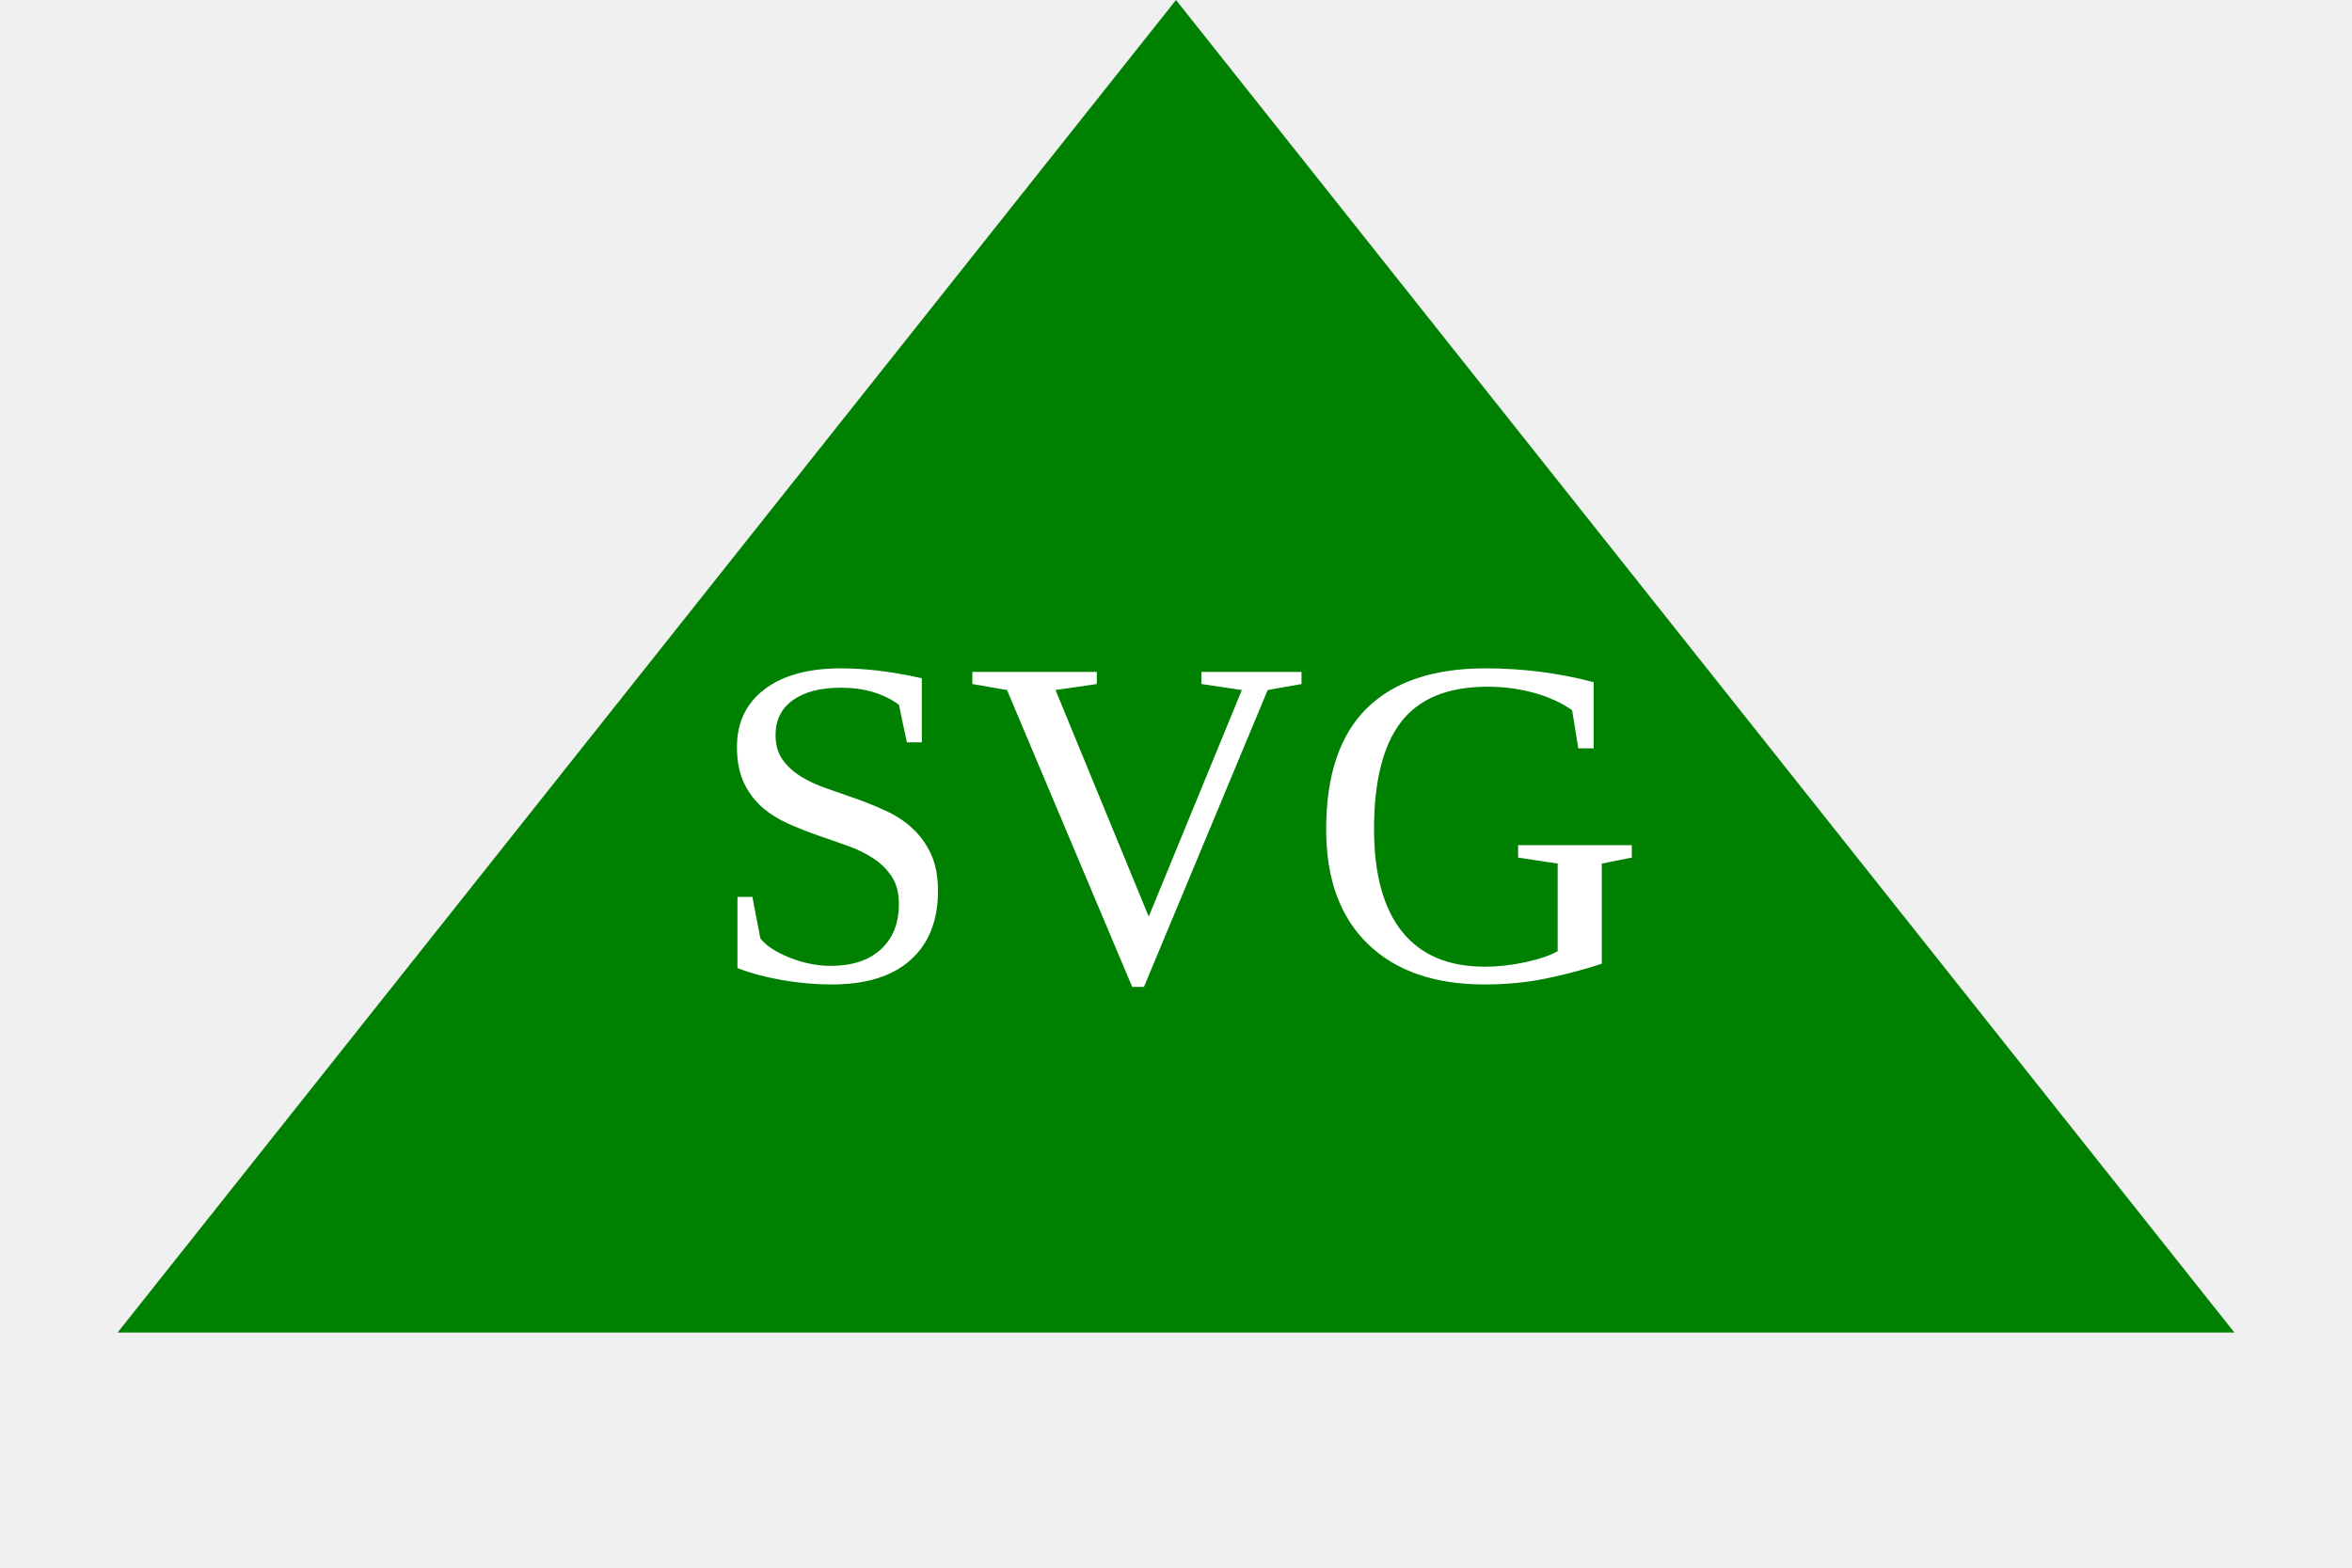
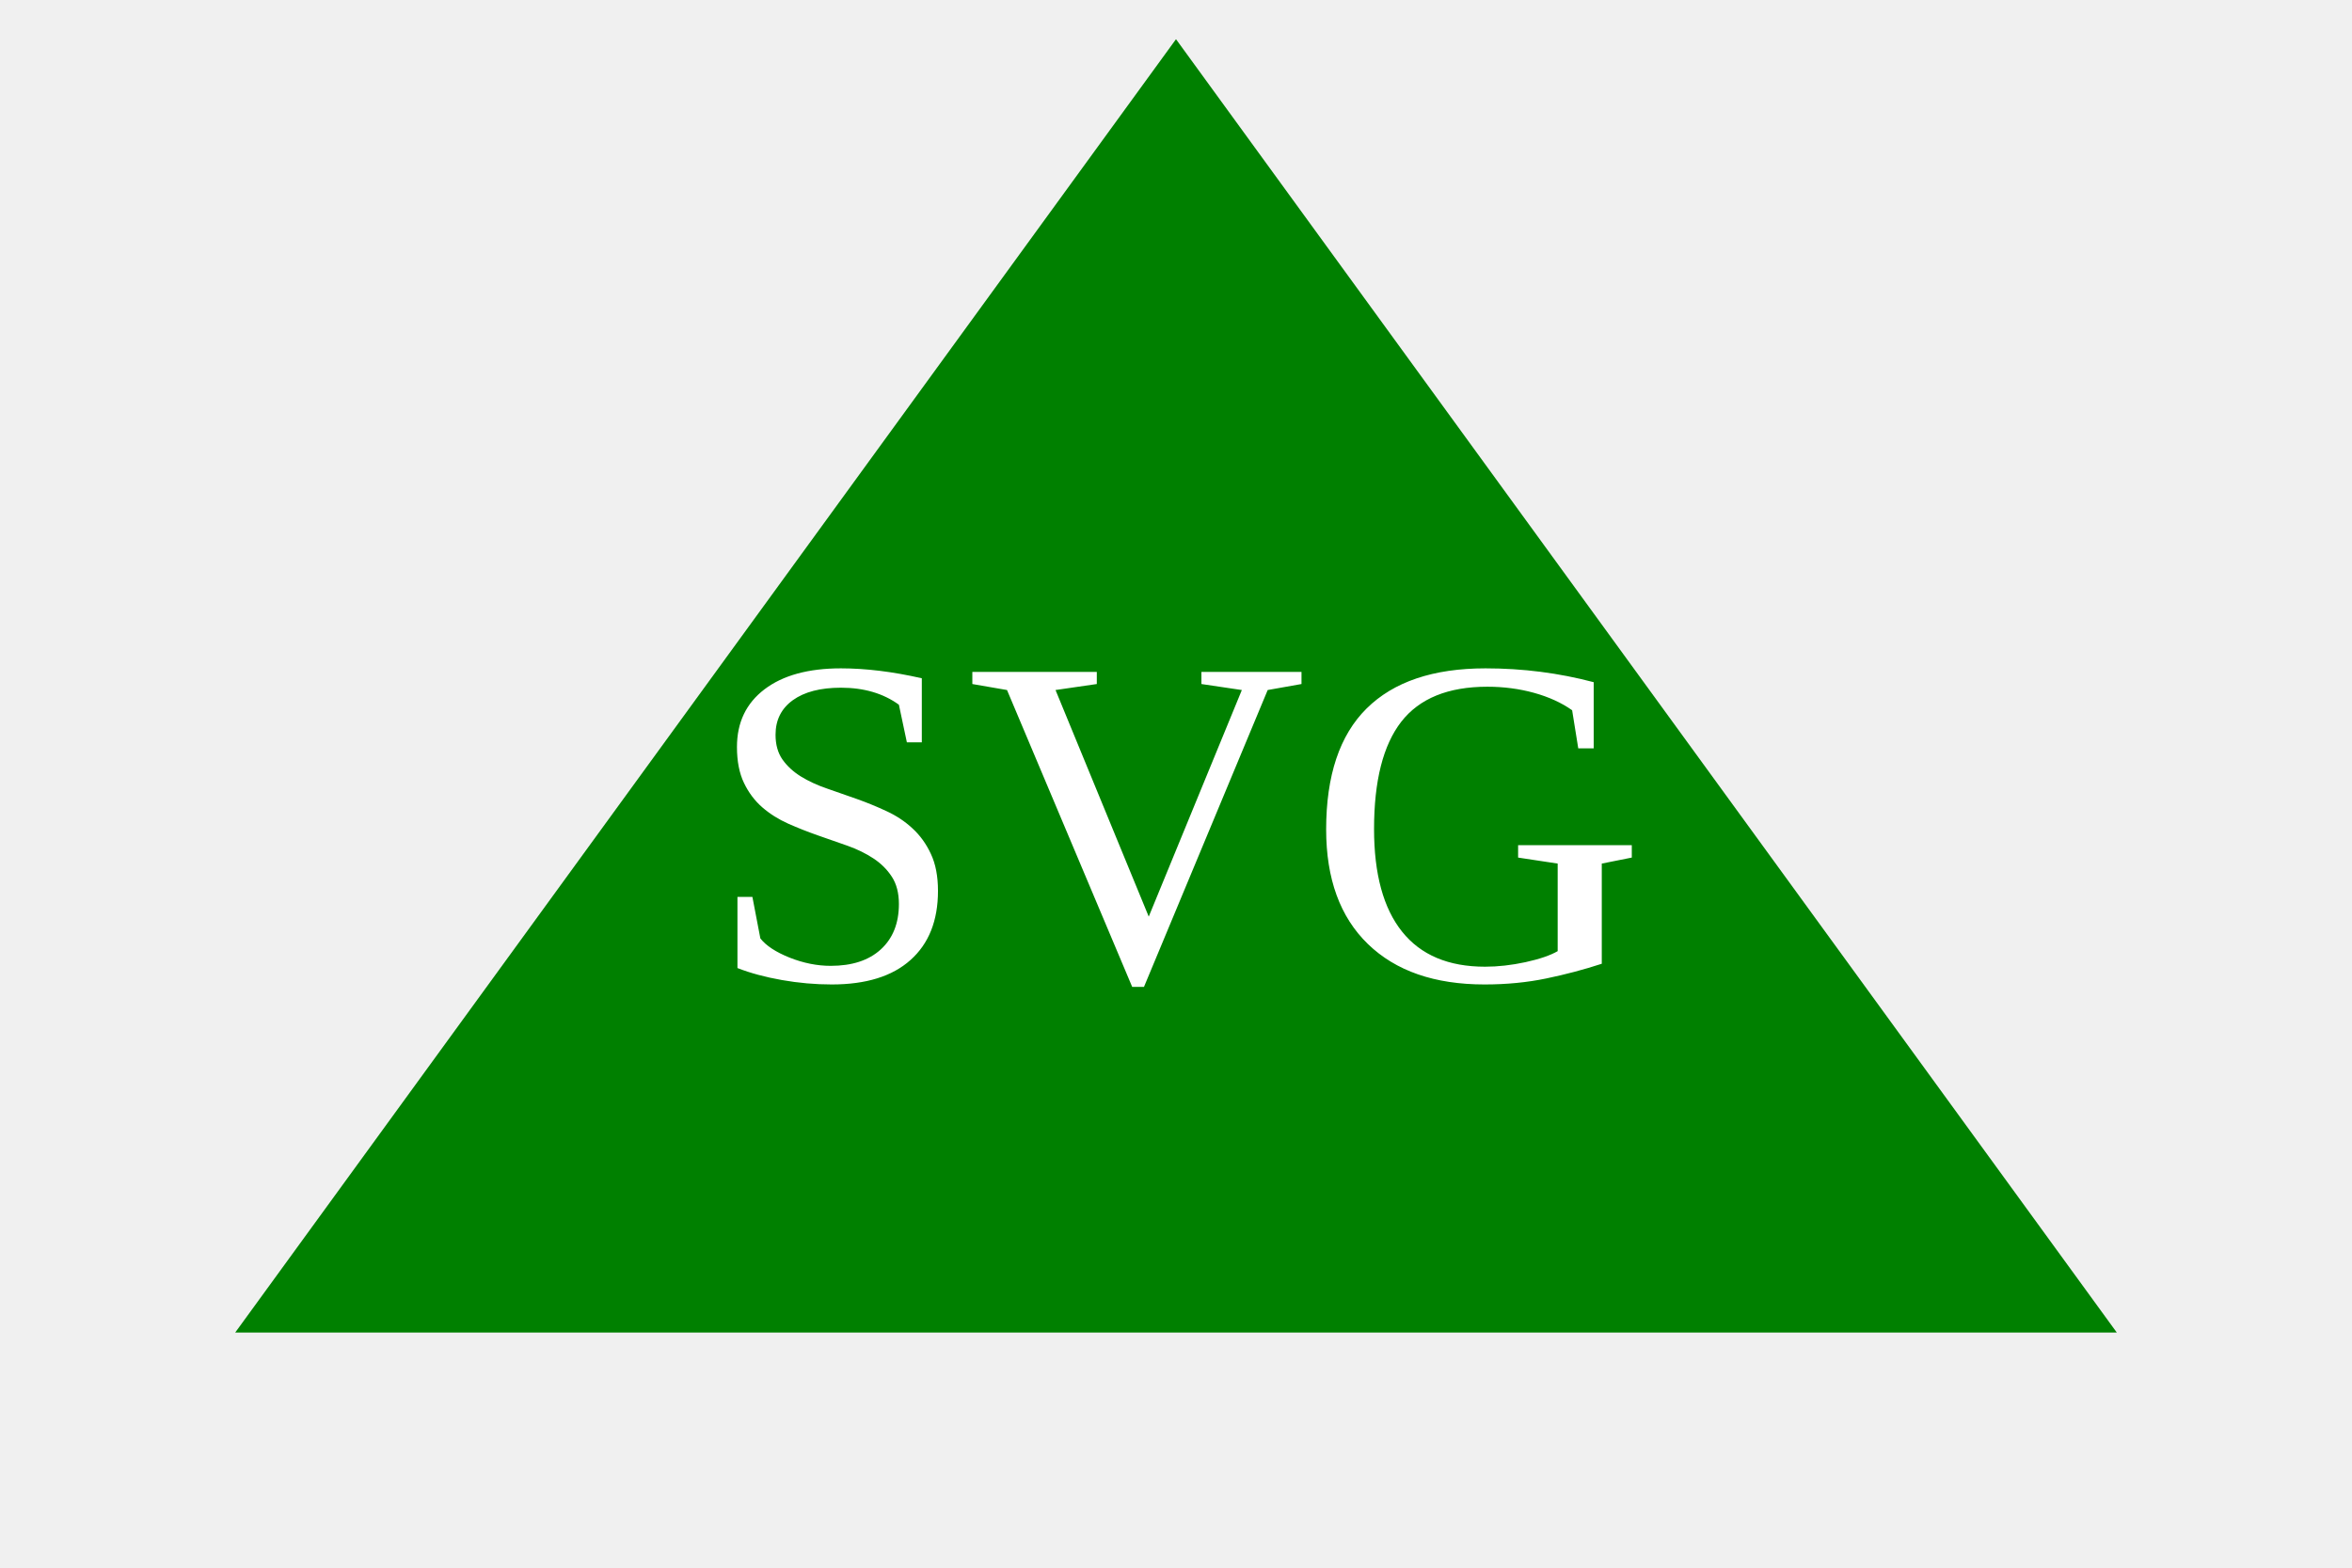
<svg xmlns="http://www.w3.org/2000/svg" version="1.1" width="300" height="200">
-   <polygon points="150, 0 285, 170 15, 170" fill="green" />
+   <polygon points="150, 5 270, 170 30, 170" fill="green" />
  <text x="150" y="125" font-size="60" text-anchor="middle" fill="white">SVG</text>
</svg>
